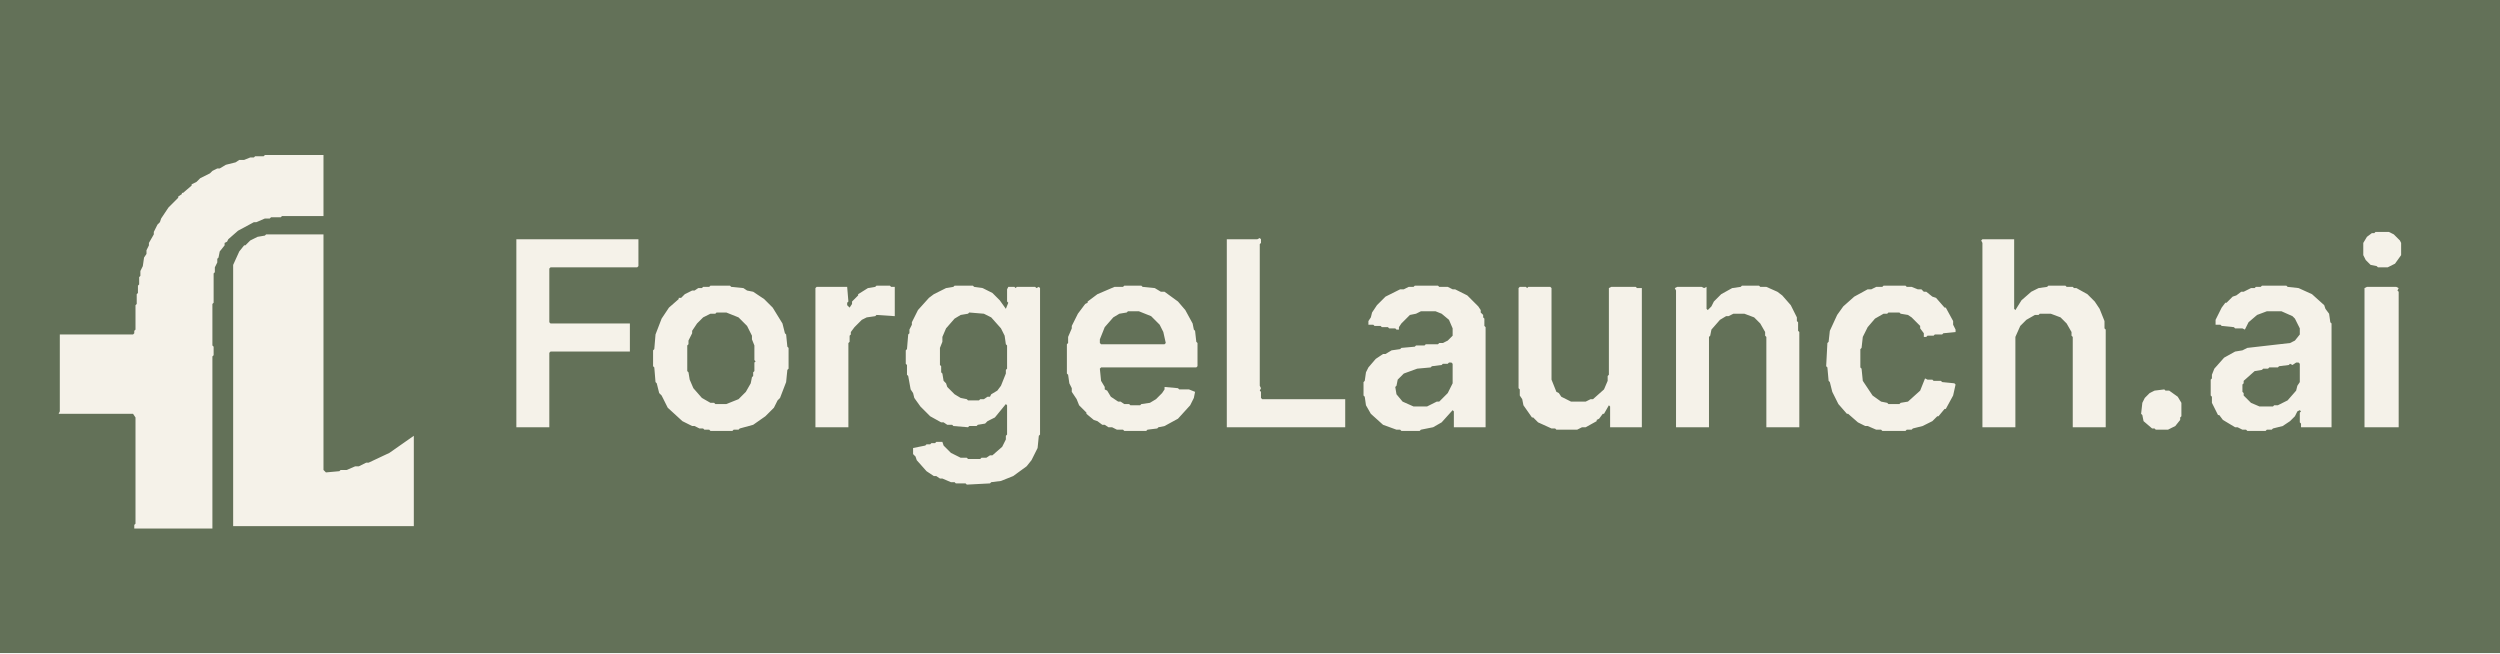
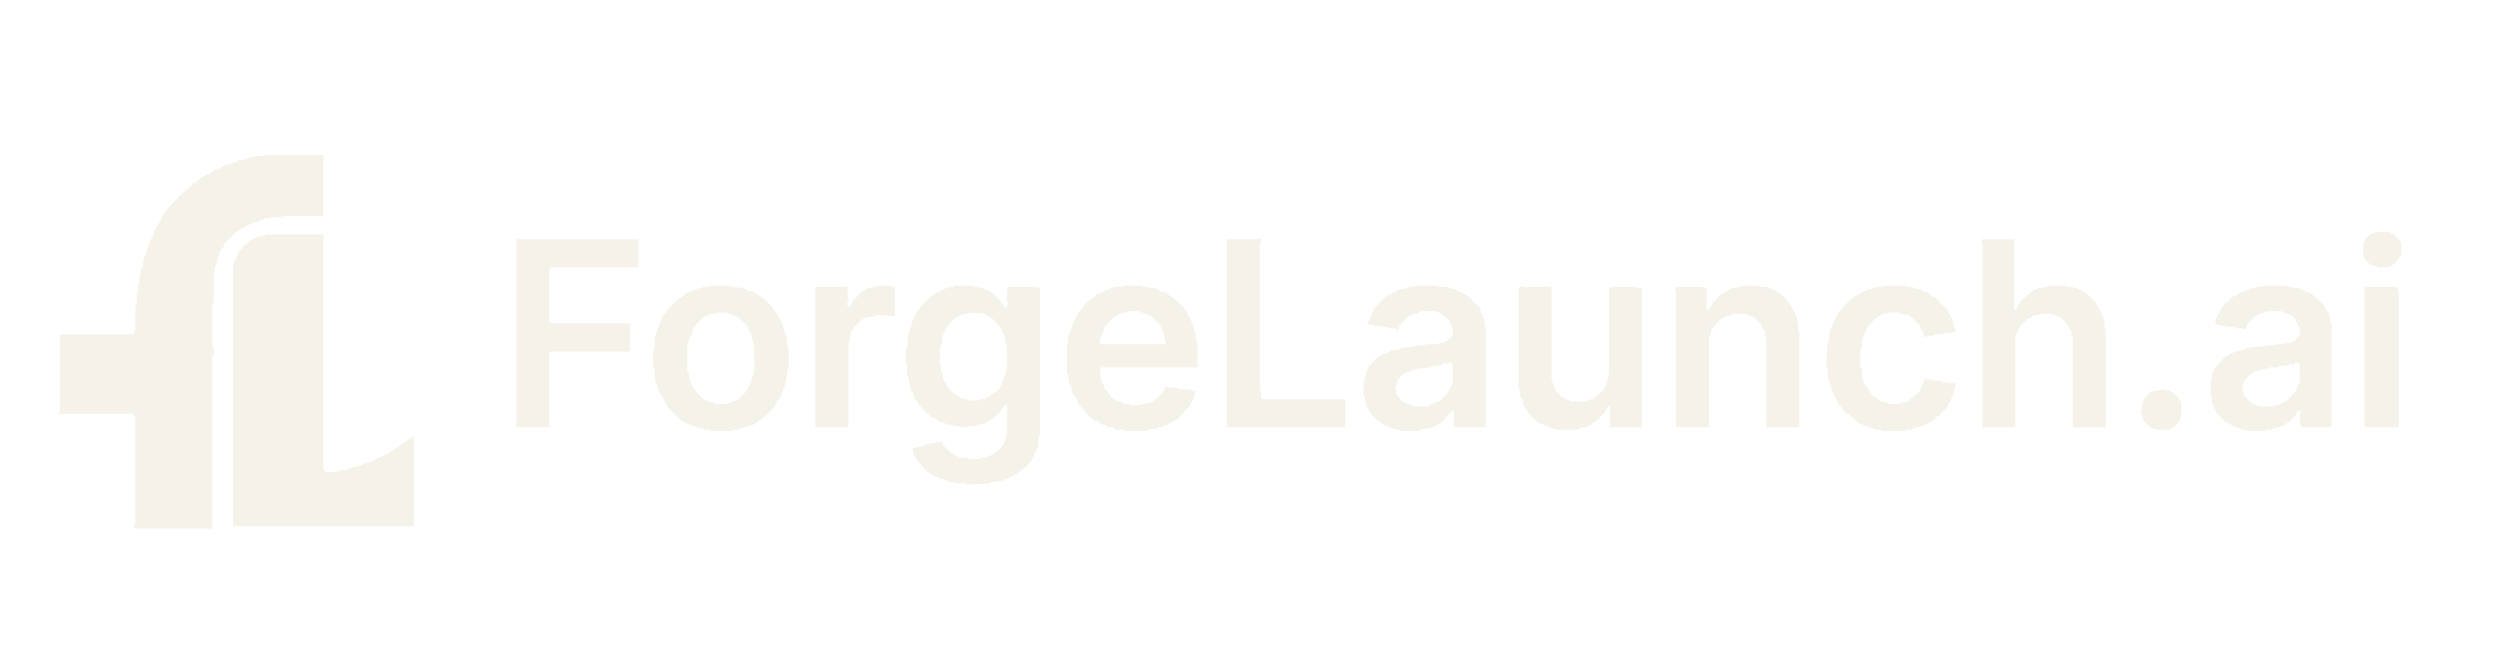
<svg xmlns="http://www.w3.org/2000/svg" viewBox="0 0 2048 535" width="2048" height="535">
-   <rect width="2048" height="535" fill="#637158" />
  <path d="M 1765 320 L 1761 322 L 1757 326 L 1755 330 L 1754 339 L 1755 340 L 1756 345 L 1763 351 L 1765 351 L 1766 352 L 1776 352 L 1782 349 L 1786 344 L 1786 342 L 1787 341 L 1787 330 L 1784 325 L 1777 320 L 1774 320 L 1773 319 Z M 1939 235 L 1937 236 L 1937 350 L 1965 350 L 1965 239 L 1964 238 L 1965 236 L 1963 235 Z M 1245 235 L 1244 236 L 1244 318 L 1245 319 L 1245 324 L 1247 327 L 1248 332 L 1255 342 L 1256 342 L 1260 346 L 1271 351 L 1274 351 L 1275 352 L 1292 352 L 1296 350 L 1299 350 L 1308 345 L 1308 344 L 1310 343 L 1313 339 L 1314 339 L 1318 332 L 1319 333 L 1319 350 L 1345 350 L 1345 236 L 1341 236 L 1340 235 L 1320 235 L 1318 236 L 1318 307 L 1317 308 L 1317 312 L 1314 319 L 1305 327 L 1303 327 L 1299 329 L 1287 329 L 1279 325 L 1277 322 L 1275 321 L 1271 311 L 1271 236 L 1270 235 L 1252 235 L 1251 236 L 1250 235 Z M 1829 243 L 1824 248 L 1823 248 L 1820 252 L 1815 262 L 1815 266 L 1819 266 L 1820 267 L 1830 268 L 1831 269 L 1837 269 L 1839 270 L 1842 264 L 1849 258 L 1857 255 L 1869 255 L 1878 259 L 1880 261 L 1884 269 L 1884 274 L 1880 279 L 1876 281 L 1841 285 L 1837 287 L 1831 288 L 1822 293 L 1814 302 L 1812 307 L 1812 310 L 1811 311 L 1811 324 L 1812 325 L 1812 330 L 1817 340 L 1818 340 L 1821 344 L 1831 350 L 1833 350 L 1837 352 L 1840 352 L 1841 353 L 1856 353 L 1857 352 L 1861 352 L 1862 351 L 1870 349 L 1876 345 L 1880 341 L 1882 337 L 1884 336 L 1885 337 L 1884 338 L 1884 346 L 1885 347 L 1885 350 L 1910 350 L 1910 265 L 1909 264 L 1908 257 L 1905 253 L 1904 250 L 1894 241 L 1883 236 L 1874 235 L 1873 234 L 1853 234 L 1852 235 L 1848 235 L 1847 236 L 1844 236 L 1838 239 L 1836 239 L 1832 242 Z M 1884 298 L 1884 313 L 1882 316 L 1881 320 L 1874 328 L 1866 332 L 1863 332 L 1862 333 L 1851 333 L 1844 330 L 1838 324 L 1838 322 L 1837 321 L 1837 315 L 1838 314 L 1838 312 L 1847 304 L 1853 303 L 1854 302 L 1858 302 L 1859 301 L 1866 301 L 1867 300 L 1875 299 L 1876 298 L 1878 299 L 1881 297 L 1883 297 Z M 1537 235 L 1533 237 L 1530 237 L 1519 243 L 1510 251 L 1505 258 L 1499 271 L 1498 280 L 1497 281 L 1496 300 L 1497 301 L 1498 312 L 1499 313 L 1501 321 L 1506 331 L 1513 339 L 1514 339 L 1522 346 L 1528 349 L 1530 349 L 1537 352 L 1541 352 L 1542 353 L 1561 353 L 1562 352 L 1566 352 L 1567 351 L 1575 349 L 1583 345 L 1587 341 L 1588 341 L 1593 335 L 1594 335 L 1600 324 L 1602 315 L 1601 314 L 1591 313 L 1590 312 L 1584 312 L 1583 311 L 1579 311 L 1577 310 L 1573 320 L 1563 329 L 1557 330 L 1556 331 L 1547 331 L 1546 330 L 1541 329 L 1534 324 L 1526 312 L 1525 302 L 1524 301 L 1524 286 L 1525 285 L 1526 276 L 1530 268 L 1536 261 L 1543 257 L 1546 257 L 1547 256 L 1556 256 L 1557 257 L 1563 258 L 1566 260 L 1573 267 L 1573 269 L 1576 273 L 1576 276 L 1578 276 L 1579 275 L 1584 275 L 1585 274 L 1591 274 L 1592 273 L 1602 272 L 1602 270 L 1600 266 L 1600 263 L 1594 252 L 1593 252 L 1586 244 L 1583 243 L 1578 239 L 1576 239 L 1574 237 L 1571 237 L 1566 235 L 1562 235 L 1561 234 L 1543 234 L 1542 235 Z M 1460 242 L 1456 239 L 1447 235 L 1442 235 L 1441 234 L 1427 234 L 1426 235 L 1419 236 L 1410 241 L 1404 247 L 1402 251 L 1399 254 L 1398 253 L 1398 235 L 1396 236 L 1394 235 L 1374 235 L 1372 236 L 1373 238 L 1373 350 L 1400 350 L 1400 276 L 1401 275 L 1402 270 L 1409 262 L 1414 259 L 1416 259 L 1420 257 L 1429 257 L 1437 260 L 1442 265 L 1446 272 L 1446 275 L 1447 276 L 1447 350 L 1474 350 L 1474 272 L 1473 271 L 1473 264 L 1472 263 L 1472 260 L 1467 250 Z M 1135 243 L 1128 250 L 1124 256 L 1123 260 L 1121 263 L 1121 266 L 1125 266 L 1126 267 L 1131 267 L 1132 268 L 1137 268 L 1138 269 L 1143 269 L 1144 270 L 1146 270 L 1146 268 L 1148 265 L 1155 258 L 1160 257 L 1164 255 L 1176 255 L 1181 257 L 1187 262 L 1190 269 L 1190 275 L 1186 279 L 1182 281 L 1179 281 L 1178 282 L 1168 282 L 1167 283 L 1160 283 L 1159 284 L 1148 285 L 1147 286 L 1140 287 L 1135 290 L 1133 290 L 1127 294 L 1121 301 L 1119 305 L 1118 312 L 1117 313 L 1117 324 L 1118 325 L 1119 332 L 1123 339 L 1133 348 L 1144 352 L 1147 352 L 1148 353 L 1163 353 L 1164 352 L 1174 350 L 1181 346 L 1190 336 L 1191 337 L 1191 350 L 1217 350 L 1217 268 L 1216 267 L 1216 261 L 1215 260 L 1215 258 L 1213 256 L 1213 254 L 1211 251 L 1202 242 L 1192 237 L 1190 237 L 1186 235 L 1179 235 L 1178 234 L 1159 234 L 1158 235 L 1154 235 L 1150 237 L 1147 237 Z M 1190 298 L 1190 314 L 1186 322 L 1179 329 L 1177 329 L 1169 333 L 1158 333 L 1149 329 L 1144 323 L 1143 317 L 1144 316 L 1145 311 L 1150 306 L 1161 302 L 1172 301 L 1173 300 L 1181 299 L 1182 298 L 1186 298 L 1187 297 L 1189 297 Z M 913 235 L 899 241 L 891 247 L 891 248 L 889 249 L 883 257 L 878 267 L 878 269 L 875 276 L 875 281 L 874 282 L 874 306 L 875 307 L 876 314 L 878 318 L 878 321 L 882 327 L 884 332 L 890 338 L 890 339 L 896 344 L 899 345 L 903 348 L 905 348 L 908 350 L 911 350 L 915 352 L 920 352 L 921 353 L 939 353 L 940 352 L 948 351 L 949 350 L 954 349 L 965 343 L 975 332 L 978 326 L 979 321 L 974 319 L 966 319 L 965 318 L 954 317 L 954 319 L 952 322 L 947 327 L 942 330 L 935 331 L 934 332 L 926 332 L 925 331 L 921 331 L 918 329 L 916 329 L 910 325 L 907 320 L 905 319 L 905 317 L 902 312 L 901 302 L 902 301 L 980 301 L 981 300 L 981 281 L 980 280 L 979 271 L 978 270 L 977 265 L 971 254 L 965 247 L 954 239 L 951 239 L 946 236 L 936 235 L 935 234 L 921 234 L 920 235 Z M 901 278 L 905 268 L 912 260 L 917 257 L 923 256 L 924 255 L 933 255 L 943 259 L 950 266 L 953 272 L 955 281 L 954 282 L 902 282 L 901 281 Z M 851 235 L 849 236 L 848 235 L 833 235 L 832 236 L 831 235 L 826 235 L 825 237 L 825 247 L 826 248 L 824 253 L 819 246 L 813 240 L 805 236 L 798 235 L 797 234 L 782 234 L 781 235 L 775 236 L 765 241 L 761 244 L 752 254 L 747 264 L 747 266 L 745 270 L 745 273 L 744 274 L 743 286 L 742 287 L 742 298 L 743 299 L 743 307 L 744 308 L 746 319 L 748 322 L 749 326 L 754 333 L 762 341 L 771 346 L 773 346 L 776 348 L 780 348 L 781 349 L 793 350 L 794 349 L 800 349 L 801 348 L 807 347 L 809 345 L 815 342 L 824 331 L 825 332 L 825 356 L 824 357 L 824 360 L 821 366 L 813 373 L 811 373 L 808 375 L 804 375 L 803 376 L 793 376 L 792 375 L 787 375 L 779 371 L 773 365 L 772 362 L 767 362 L 766 363 L 763 363 L 762 364 L 759 364 L 758 365 L 748 367 L 748 372 L 750 374 L 751 377 L 759 386 L 765 390 L 767 390 L 770 392 L 772 392 L 779 395 L 782 395 L 783 396 L 791 396 L 792 397 L 811 396 L 812 395 L 820 394 L 830 390 L 841 382 L 845 377 L 850 367 L 851 357 L 852 356 L 852 236 Z M 794 256 L 806 257 L 812 260 L 820 269 L 823 275 L 824 282 L 825 283 L 825 302 L 824 303 L 824 306 L 820 316 L 817 320 L 812 323 L 811 325 L 809 325 L 806 327 L 803 327 L 802 328 L 793 328 L 792 327 L 787 326 L 782 323 L 776 317 L 775 314 L 773 312 L 772 306 L 771 305 L 771 300 L 770 299 L 770 285 L 772 280 L 772 276 L 775 269 L 782 261 L 787 258 L 793 257 Z M 733 235 L 730 235 L 729 234 L 718 234 L 717 235 L 711 236 L 703 241 L 703 242 L 698 247 L 698 249 L 696 252 L 694 250 L 694 248 L 695 247 L 694 235 L 669 235 L 668 236 L 668 350 L 695 350 L 695 281 L 696 280 L 696 275 L 697 274 L 697 272 L 700 268 L 706 262 L 710 260 L 717 259 L 718 258 L 733 259 Z M 576 235 L 575 236 L 572 236 L 569 238 L 567 238 L 561 241 L 558 244 L 556 244 L 556 245 L 548 252 L 542 261 L 537 274 L 536 286 L 535 287 L 535 300 L 536 301 L 537 313 L 538 314 L 540 322 L 542 324 L 547 334 L 559 345 L 567 349 L 569 349 L 573 351 L 576 351 L 577 352 L 581 352 L 582 353 L 600 353 L 601 352 L 605 352 L 606 351 L 617 348 L 627 341 L 634 334 L 637 328 L 639 326 L 644 313 L 645 303 L 646 302 L 646 285 L 645 284 L 644 274 L 643 273 L 641 265 L 633 252 L 626 245 L 617 239 L 612 238 L 609 236 L 599 235 L 598 234 L 582 234 L 581 235 Z M 587 256 L 595 256 L 605 260 L 612 267 L 616 275 L 616 278 L 618 283 L 618 295 L 619 296 L 618 297 L 618 304 L 617 305 L 617 308 L 616 309 L 615 314 L 611 321 L 605 327 L 595 331 L 586 331 L 585 330 L 582 330 L 575 326 L 568 318 L 565 311 L 564 305 L 563 304 L 563 283 L 564 282 L 564 279 L 567 273 L 567 271 L 571 265 L 576 260 L 582 257 L 586 257 Z M 1624 196 L 1623 197 L 1624 199 L 1624 350 L 1651 350 L 1651 276 L 1655 267 L 1660 262 L 1667 258 L 1670 258 L 1671 257 L 1680 257 L 1688 260 L 1693 265 L 1697 272 L 1697 275 L 1698 276 L 1698 350 L 1725 350 L 1725 270 L 1724 269 L 1724 263 L 1720 253 L 1716 247 L 1710 241 L 1701 236 L 1699 236 L 1698 235 L 1693 235 L 1692 234 L 1678 234 L 1677 235 L 1670 236 L 1664 239 L 1656 246 L 1651 254 L 1650 253 L 1650 196 Z M 523 196 L 423 196 L 423 350 L 450 350 L 450 289 L 451 288 L 516 288 L 516 265 L 451 265 L 450 264 L 450 220 L 451 219 L 522 219 L 523 218 Z M 1005 196 L 1005 350 L 1102 350 L 1102 327 L 1034 327 L 1033 326 L 1033 321 L 1032 320 L 1033 318 L 1032 316 L 1032 200 L 1033 199 L 1033 196 L 1032 195 L 1030 196 Z M 205 197 L 201 201 L 200 201 L 196 206 L 191 217 L 191 431 L 339 431 L 339 357 L 319 371 L 302 379 L 300 379 L 294 382 L 291 382 L 284 385 L 279 385 L 278 386 L 267 387 L 265 385 L 265 192 L 218 192 L 217 193 L 211 194 Z M 1943 191 L 1939 194 L 1936 199 L 1936 209 L 1938 213 L 1942 217 L 1947 218 L 1948 219 L 1956 219 L 1962 216 L 1967 209 L 1967 199 L 1966 197 L 1961 192 L 1957 190 L 1946 190 L 1945 191 Z M 265 127 L 217 127 L 216 128 L 209 128 L 208 129 L 205 129 L 200 131 L 196 131 L 193 133 L 185 135 L 180 138 L 178 138 L 174 140 L 172 142 L 164 146 L 161 149 L 157 151 L 157 152 L 150 158 L 149 158 L 149 159 L 146 161 L 146 162 L 138 170 L 132 179 L 131 182 L 129 184 L 126 190 L 126 192 L 122 199 L 122 201 L 120 205 L 120 208 L 118 211 L 117 218 L 115 222 L 115 226 L 114 227 L 114 233 L 113 234 L 113 240 L 112 241 L 112 249 L 111 250 L 111 270 L 110 271 L 110 273 L 109 274 L 49 274 L 49 337 L 48 339 L 109 339 L 111 342 L 111 429 L 110 430 L 110 433 L 174 433 L 174 292 L 175 291 L 175 284 L 174 283 L 174 249 L 175 248 L 175 224 L 176 223 L 176 219 L 178 215 L 178 212 L 179 211 L 180 206 L 184 201 L 184 199 L 186 198 L 187 196 L 195 189 L 208 182 L 210 182 L 217 179 L 221 179 L 222 178 L 230 178 L 231 177 L 265 177 Z" fill="#f5f2e9" fill-rule="evenodd" />
</svg>
